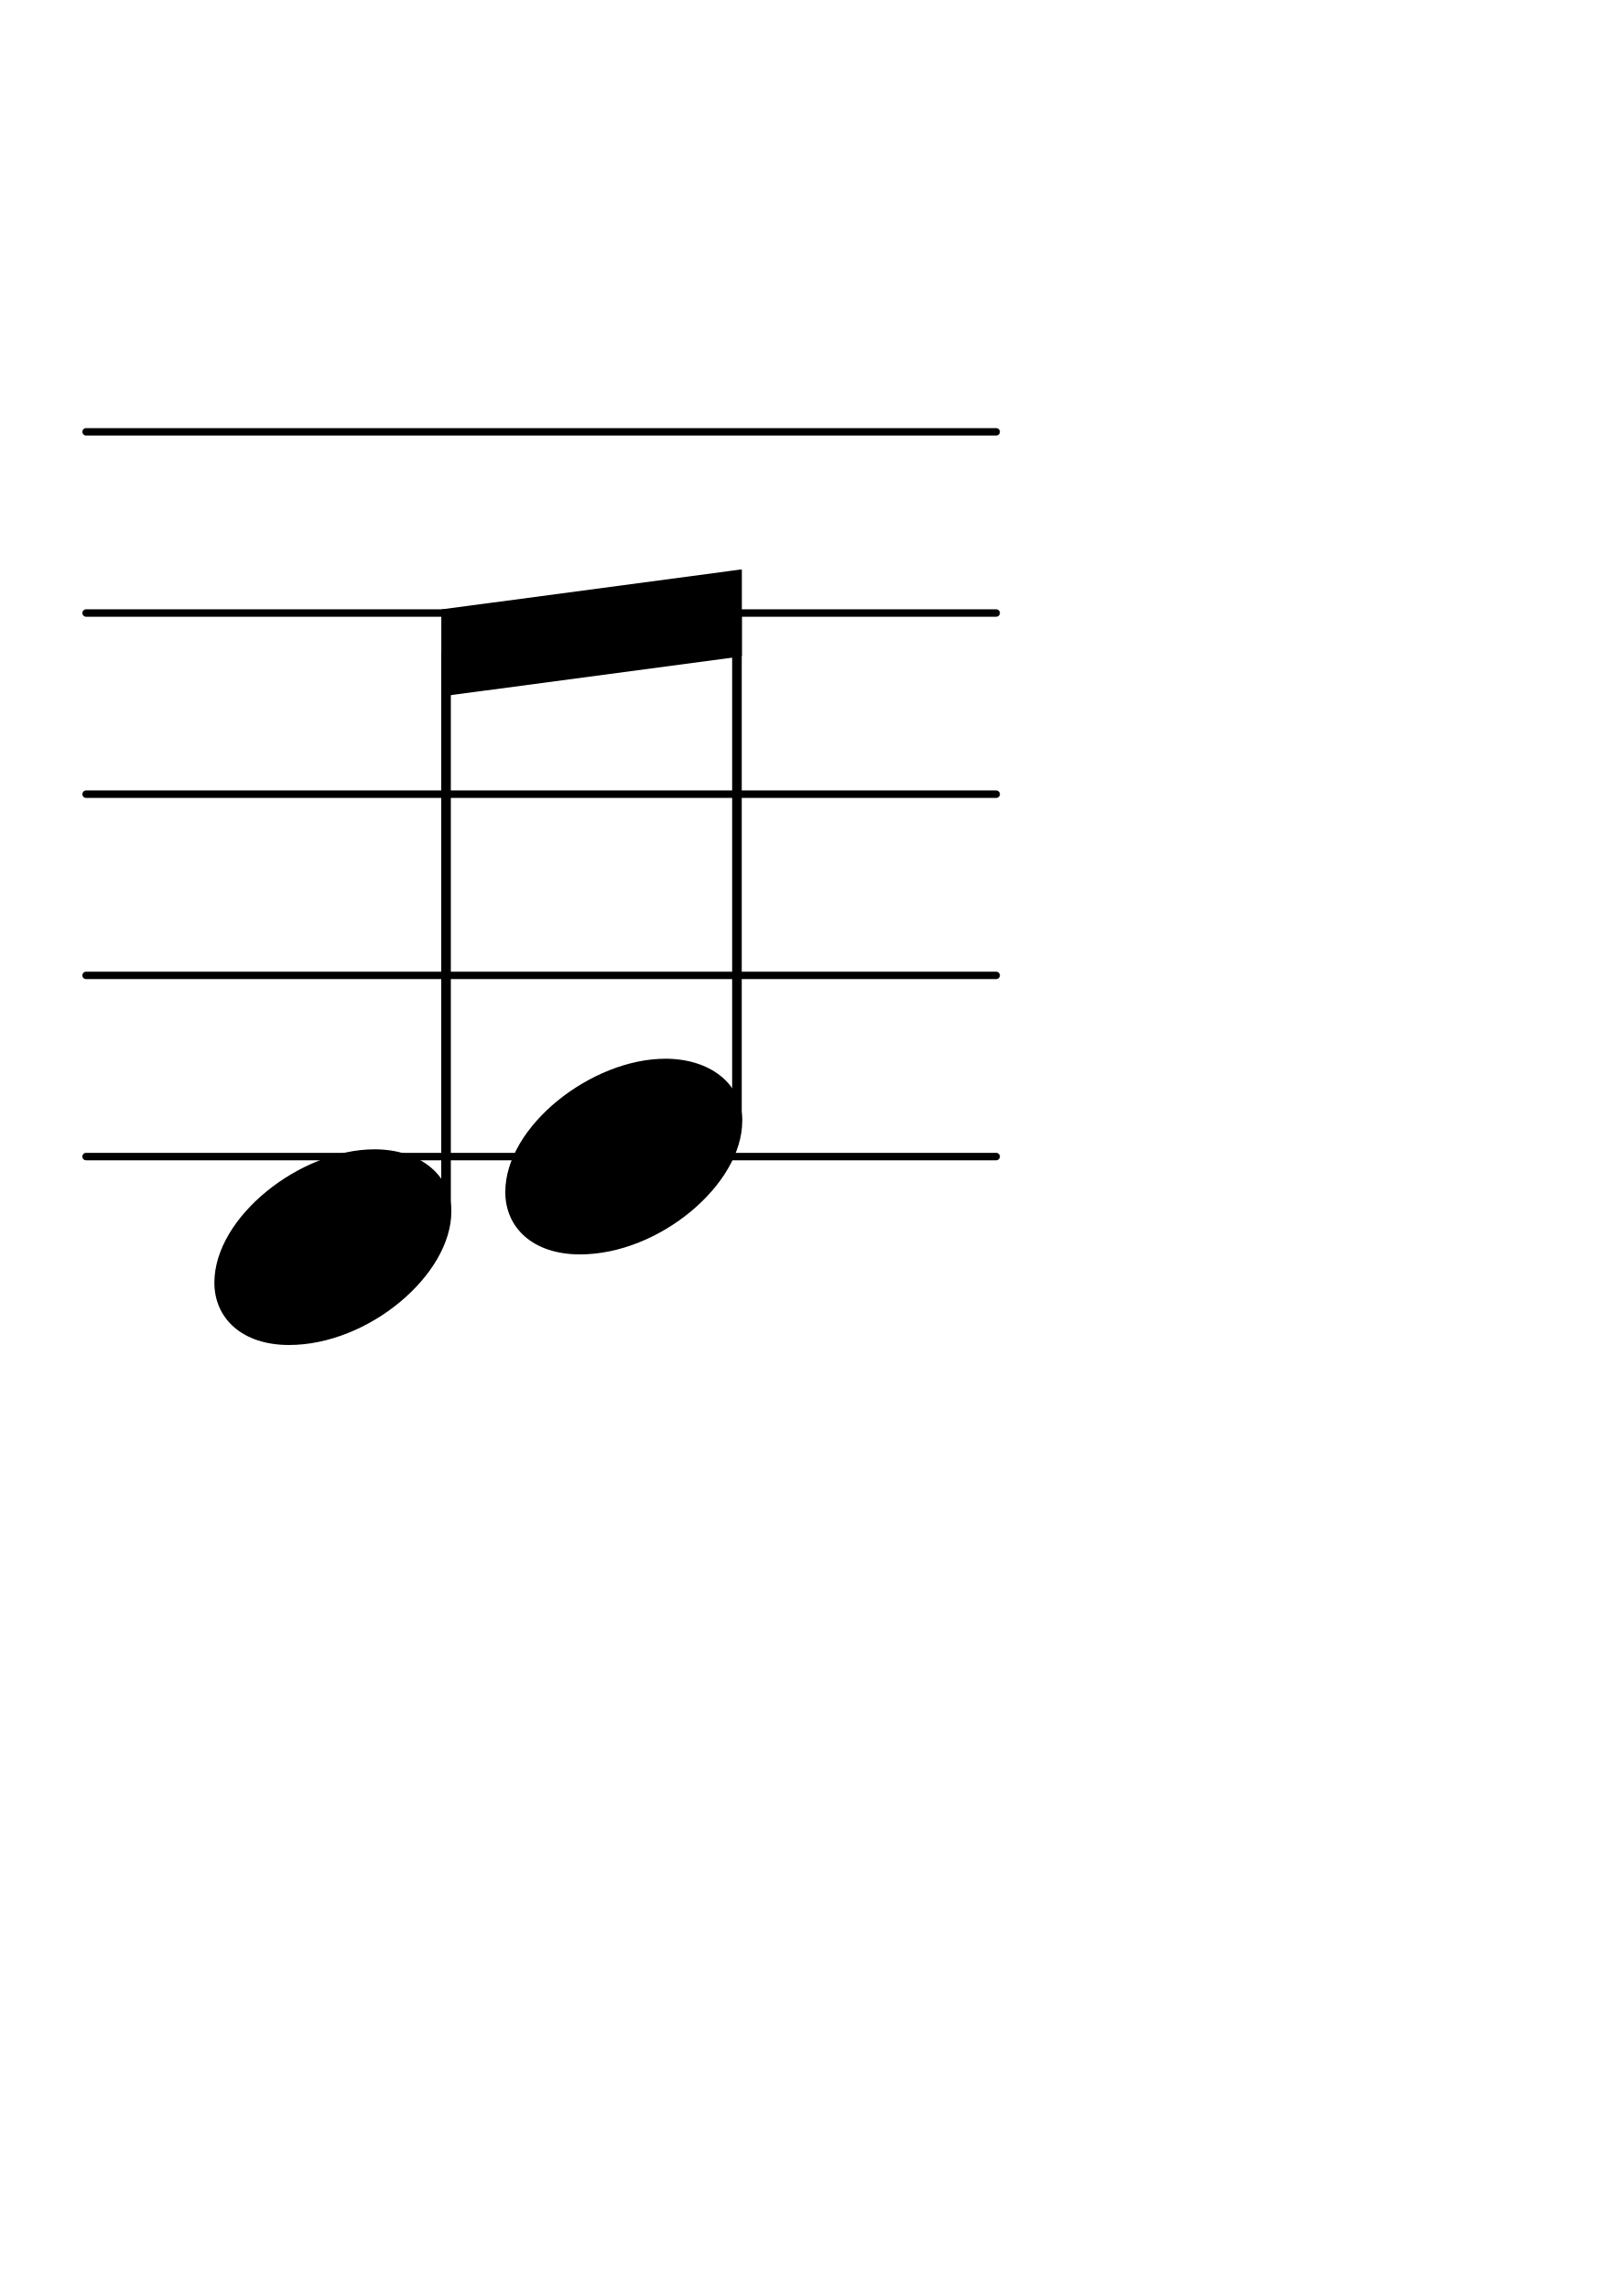
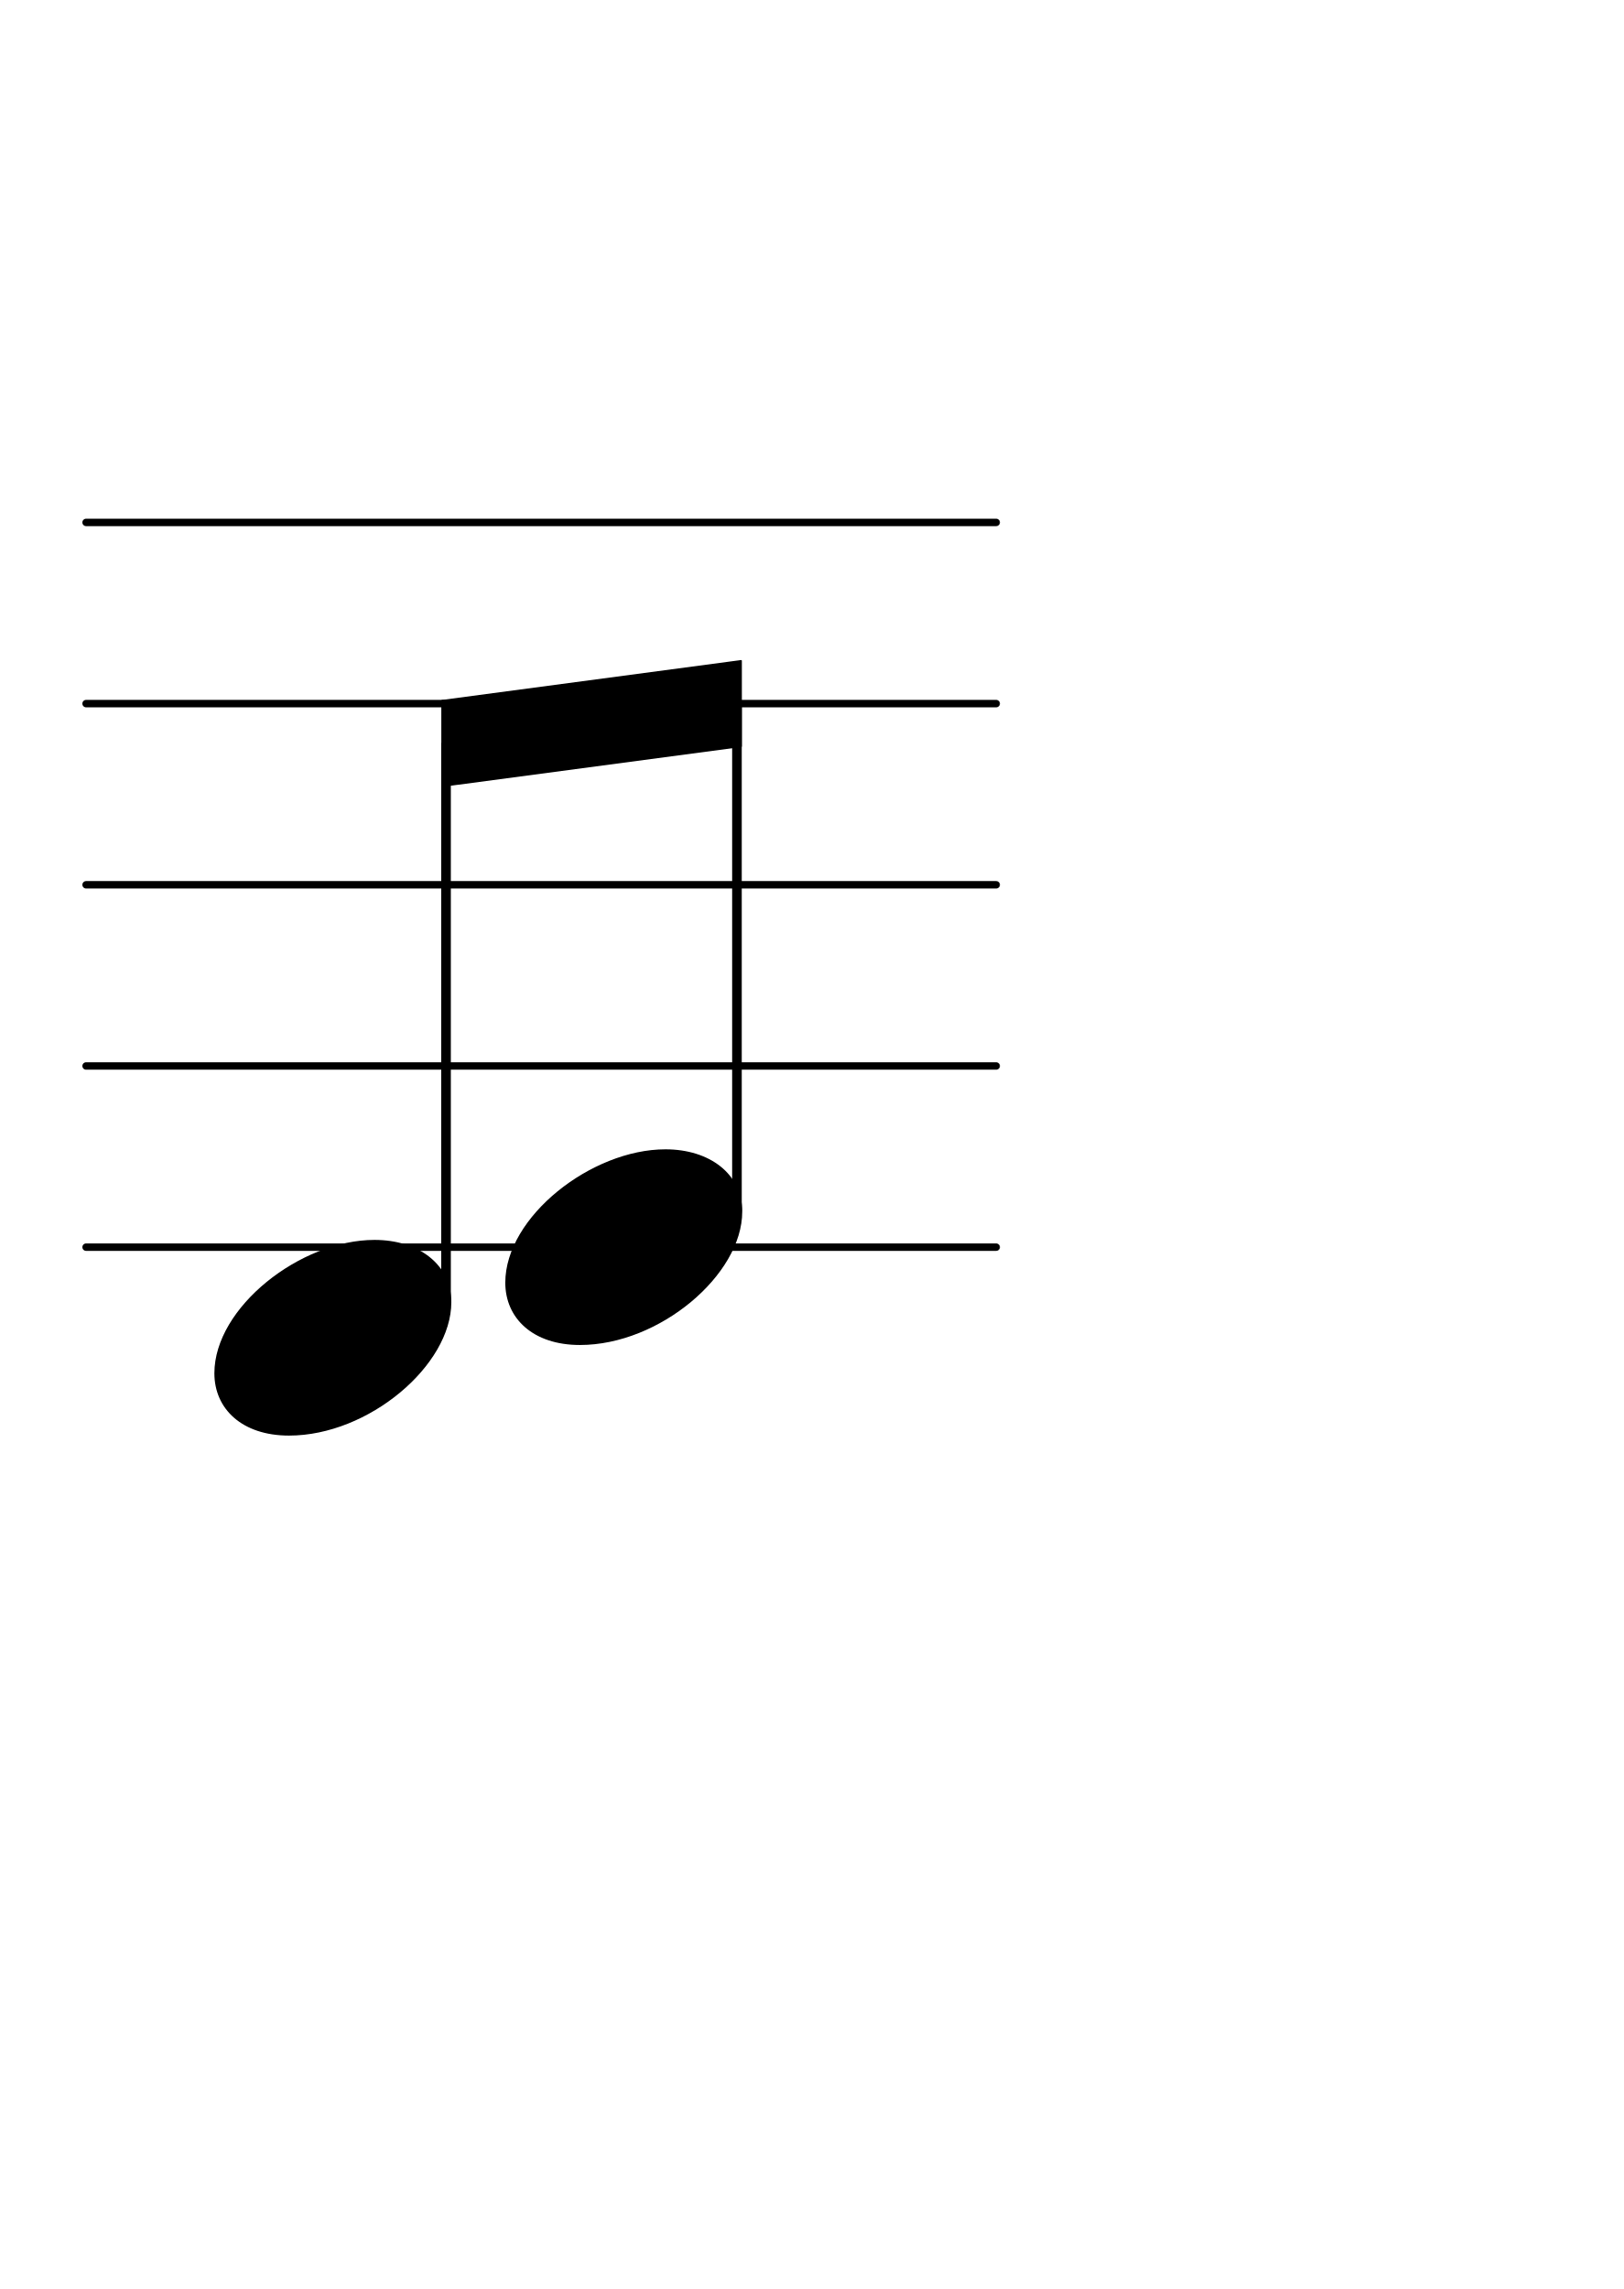
<svg xmlns="http://www.w3.org/2000/svg" version="1.2" width="157.50mm" height="222.00mm" viewBox="0 -0 8.963 12.633">
  <style type="text/css">

tspan { white-space: pre; }

</style>
-   <g transform="translate(0.4552, 6.3831)">
-     <line stroke-linejoin="round" stroke-linecap="round" stroke-width="0.041" stroke="currentColor" x1="0.02" y1="0" x2="5.044" y2="0" />
-   </g>
-   <g transform="translate(0.4552, 5.3831)">
-     <line stroke-linejoin="round" stroke-linecap="round" stroke-width="0.041" stroke="currentColor" x1="0.02" y1="0" x2="5.044" y2="0" />
-   </g>
-   <g transform="translate(0.4552, 4.3831)">
-     <line stroke-linejoin="round" stroke-linecap="round" stroke-width="0.041" stroke="currentColor" x1="0.02" y1="0" x2="5.044" y2="0" />
-   </g>
-   <g transform="translate(0.4552, 3.3831)">
-     <line stroke-linejoin="round" stroke-linecap="round" stroke-width="0.041" stroke="currentColor" x1="0.02" y1="0" x2="5.044" y2="0" />
-   </g>
-   <g transform="translate(0.4552, 2.3831)">
-     <line stroke-linejoin="round" stroke-linecap="round" stroke-width="0.041" stroke="currentColor" x1="0.02" y1="0" x2="5.044" y2="0" />
-   </g>
-   <g transform="translate(2.4362, 3.6027)">
-     <polygon stroke-linejoin="round" stroke-linecap="round" stroke-width="0.008" fill="currentColor" stroke="currentColor" points="1.655 -0.456 1.655 0.016 0.004 0.236 0.004 -0.236" />
-   </g>
-   <g transform="translate(1.1834, 6.8831)">
-     <path transform="scale(0.004, -0.004)" d="M0 -49c0 91 119 184 221 184c61 0 106 -34 106 -86c0 -87 -114 -184 -224 -184c-65 0 -103 37 -103 86z" fill="currentColor" />
-   </g>
-   <g transform="translate(2.4627, 4.3831)">
-     <rect x="-0.027" y="-0.784" width="0.053" height="3.087" ry="0.004" fill="currentColor" />
-   </g>
-   <g transform="translate(2.7893, 6.3831)">
-     <path transform="scale(0.004, -0.004)" d="M0 -49c0 91 119 184 221 184c61 0 106 -34 106 -86c0 -87 -114 -184 -224 -184c-65 0 -103 37 -103 86z" fill="currentColor" />
-   </g>
-   <g transform="translate(4.0686, 4.3831)">
-     <rect x="-0.027" y="-0.997" width="0.053" height="2.8" ry="0.004" fill="currentColor" />
+   <style type="text/css">
+ 
+ tspan { white-space: pre; }
+ 
+ </style>
+   <g transform="translate(0,0.5)">
+     <g transform="translate(0.4552, 6.3831)">
+       <line stroke-linejoin="round" stroke-linecap="round" stroke-width="0.041" stroke="currentColor" x1="0.02" y1="0" x2="5.044" y2="0" />
+     </g>
+     <g transform="translate(0.4552, 5.3831)">
+       <line stroke-linejoin="round" stroke-linecap="round" stroke-width="0.041" stroke="currentColor" x1="0.02" y1="0" x2="5.044" y2="0" />
+     </g>
+     <g transform="translate(0.4552, 4.3831)">
+       <line stroke-linejoin="round" stroke-linecap="round" stroke-width="0.041" stroke="currentColor" x1="0.02" y1="0" x2="5.044" y2="0" />
+     </g>
+     <g transform="translate(0.4552, 3.3831)">
+       <line stroke-linejoin="round" stroke-linecap="round" stroke-width="0.041" stroke="currentColor" x1="0.02" y1="0" x2="5.044" y2="0" />
+     </g>
+     <g transform="translate(0.4552, 2.3831)">
+       <line stroke-linejoin="round" stroke-linecap="round" stroke-width="0.041" stroke="currentColor" x1="0.02" y1="0" x2="5.044" y2="0" />
+     </g>
+     <g transform="translate(2.4362, 3.6027)">
+       <polygon stroke-linejoin="round" stroke-linecap="round" stroke-width="0.008" fill="currentColor" stroke="currentColor" points="1.655 -0.456 1.655 0.016 0.004 0.236 0.004 -0.236" />
+     </g>
+     <g transform="translate(1.1834, 6.8831)">
+       <path transform="scale(0.004, -0.004)" d="M0 -49c0 91 119 184 221 184c61 0 106 -34 106 -86c0 -87 -114 -184 -224 -184c-65 0 -103 37 -103 86z" fill="currentColor" />
+     </g>
+     <g transform="translate(2.4627, 4.3831)">
+       <rect x="-0.027" y="-0.784" width="0.053" height="3.087" ry="0.004" fill="currentColor" />
+     </g>
+     <g transform="translate(2.7893, 6.3831)">
+       <path transform="scale(0.004, -0.004)" d="M0 -49c0 91 119 184 221 184c61 0 106 -34 106 -86c0 -87 -114 -184 -224 -184c-65 0 -103 37 -103 86z" fill="currentColor" />
+     </g>
+     <g transform="translate(4.0686, 4.3831)">
+       <rect x="-0.027" y="-0.997" width="0.053" height="2.8" ry="0.004" fill="currentColor" />
+     </g>
  </g>
</svg>
